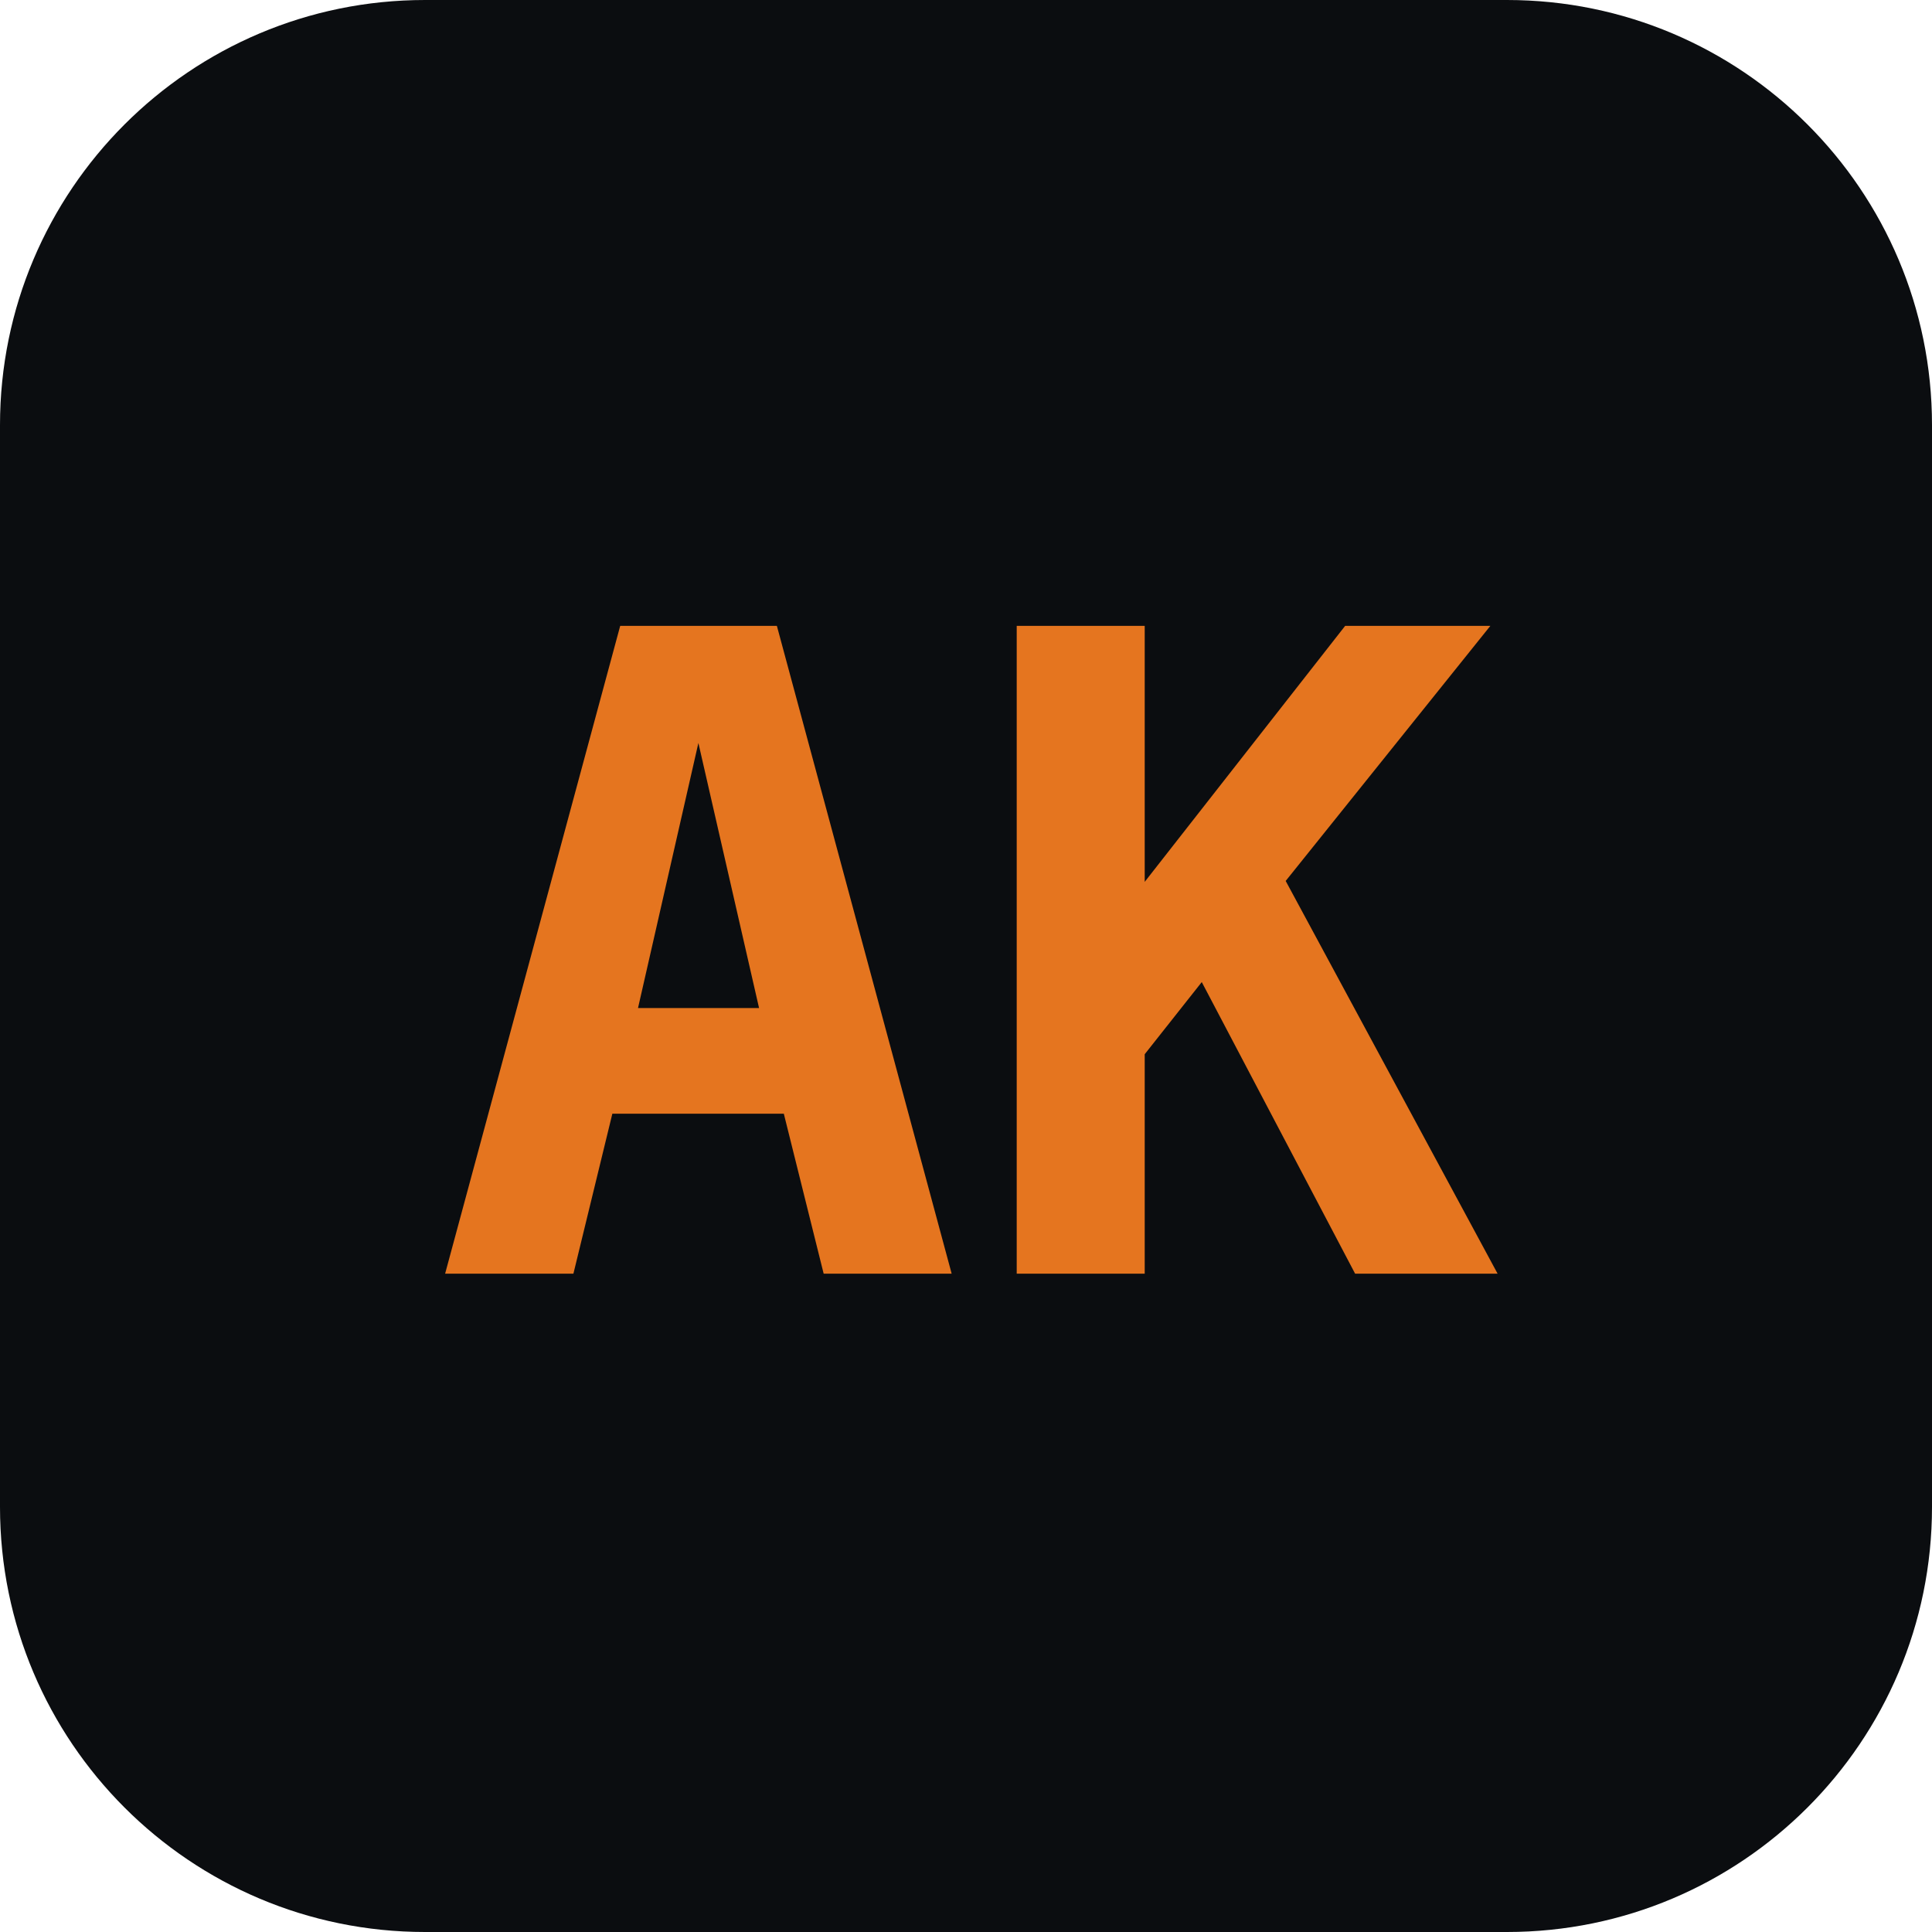
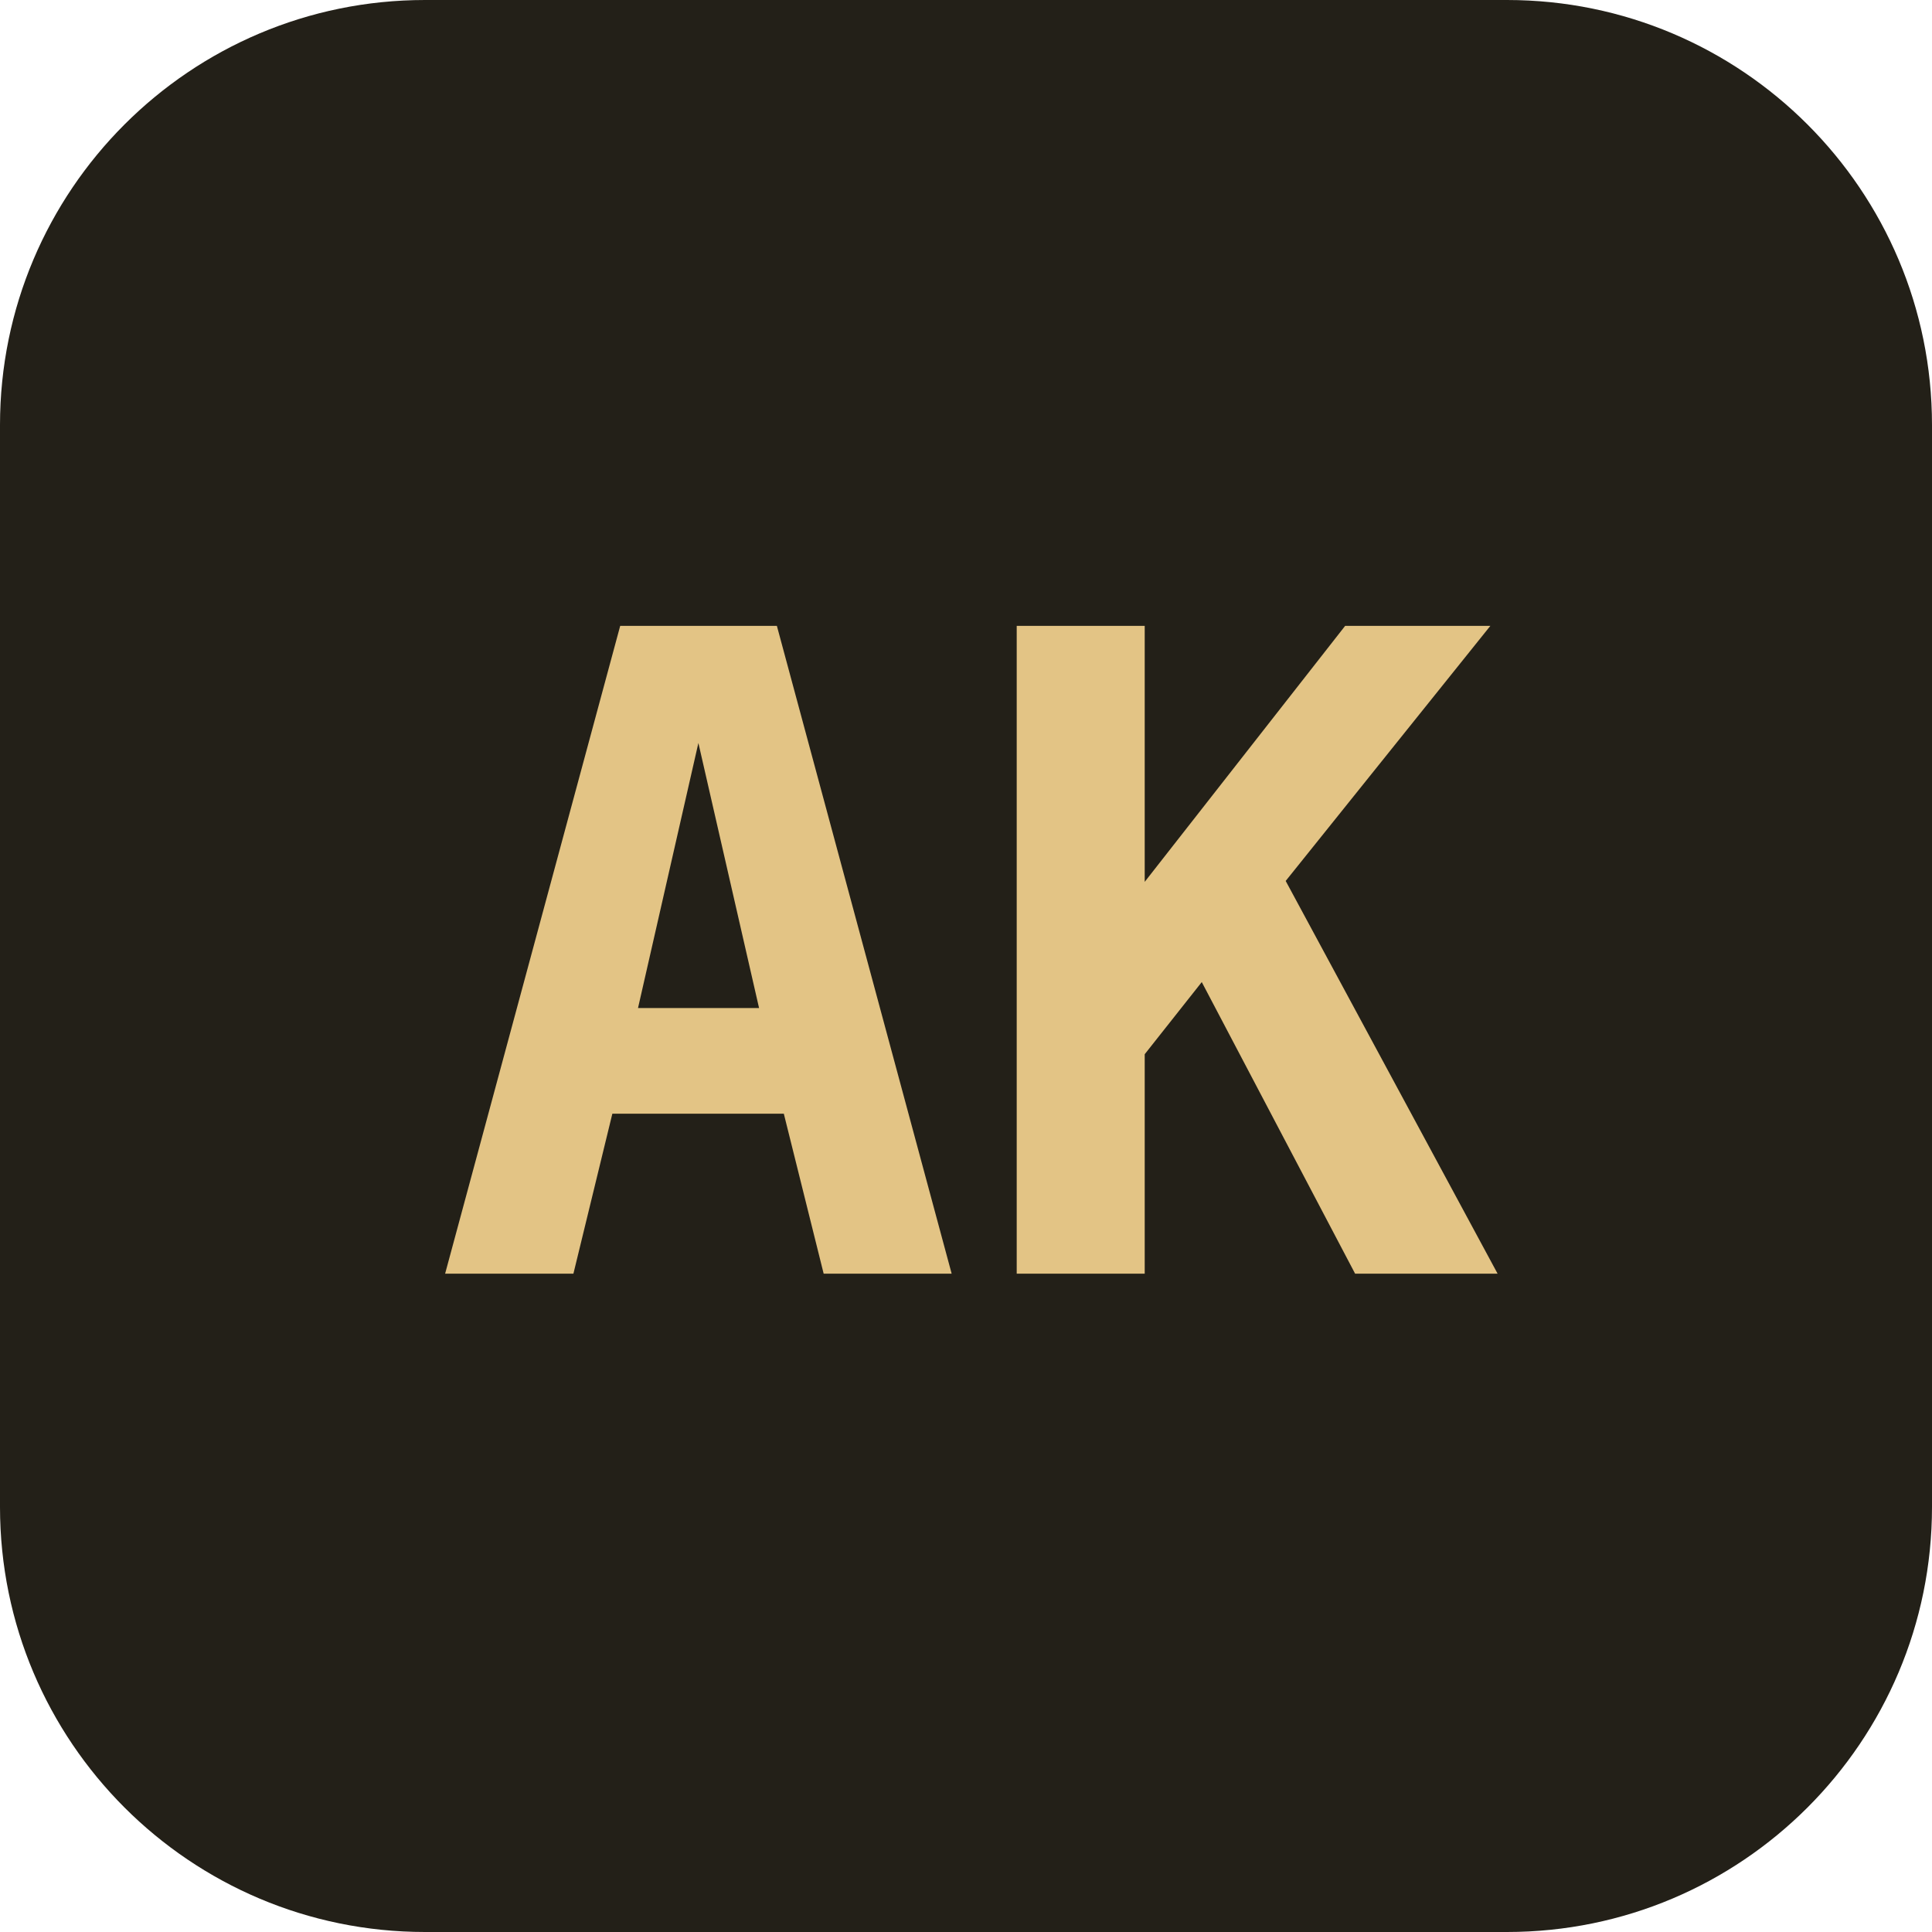
<svg xmlns="http://www.w3.org/2000/svg" viewBox="0 0 100 100">
-   <rect width="100" height="100" rx="22" fill="#0b0d10" />
-   <text x="50" y="50" fill="#e5751f" font-family="ui-monospace,SF Mono,Menlo,monospace" font-size="46" font-weight="600" text-anchor="middle" dominant-baseline="central">AK</text>
+   <rect width="100" height="100" rx="22" fill="#232018" />
+   <text x="50" y="50" fill="#e3c485" font-family="ui-monospace,SF Mono,Menlo,monospace" font-size="46" font-weight="600" text-anchor="middle" dominant-baseline="central">AK</text>
</svg>
